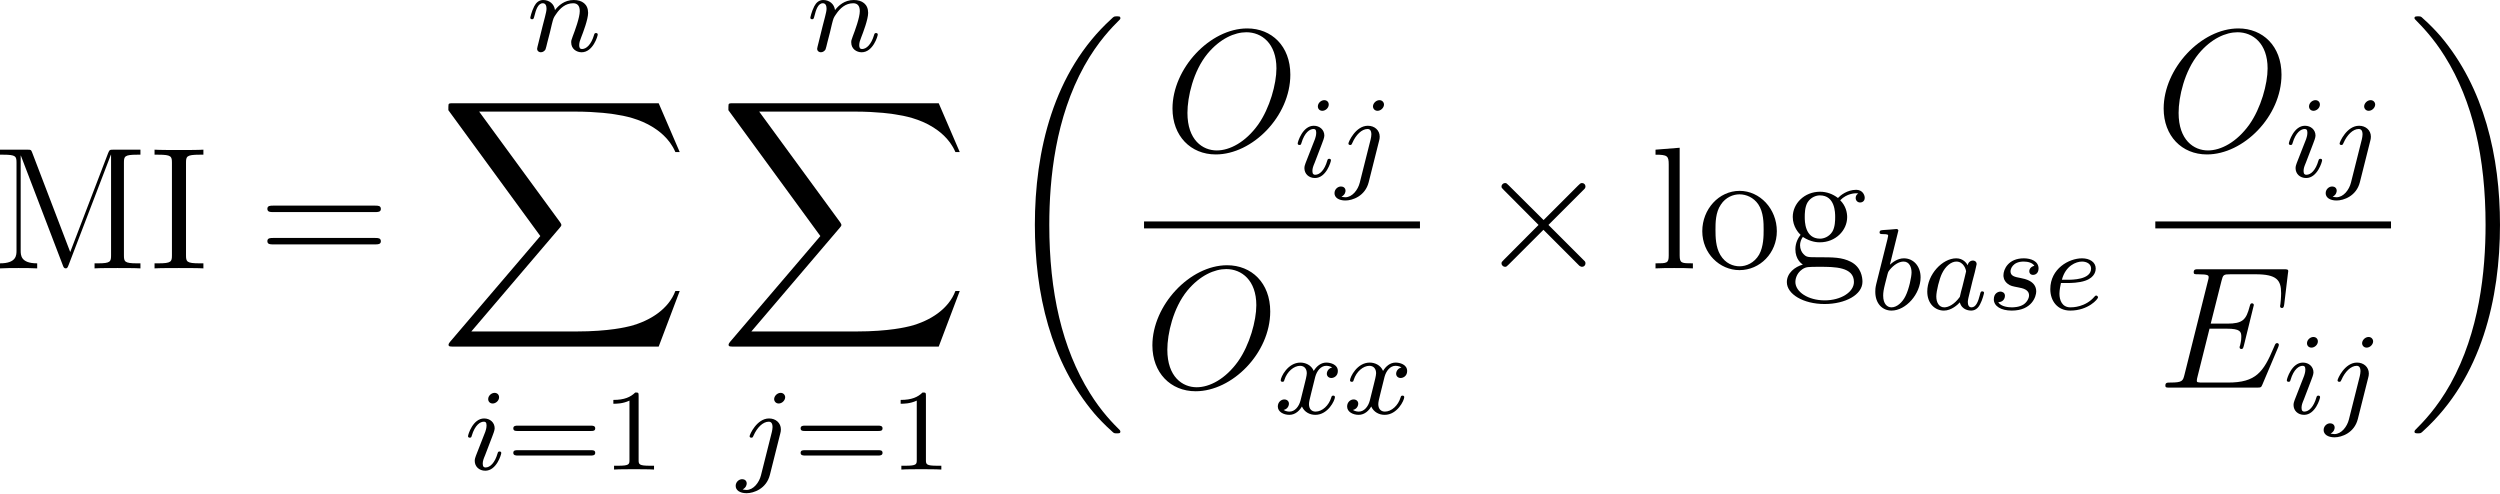
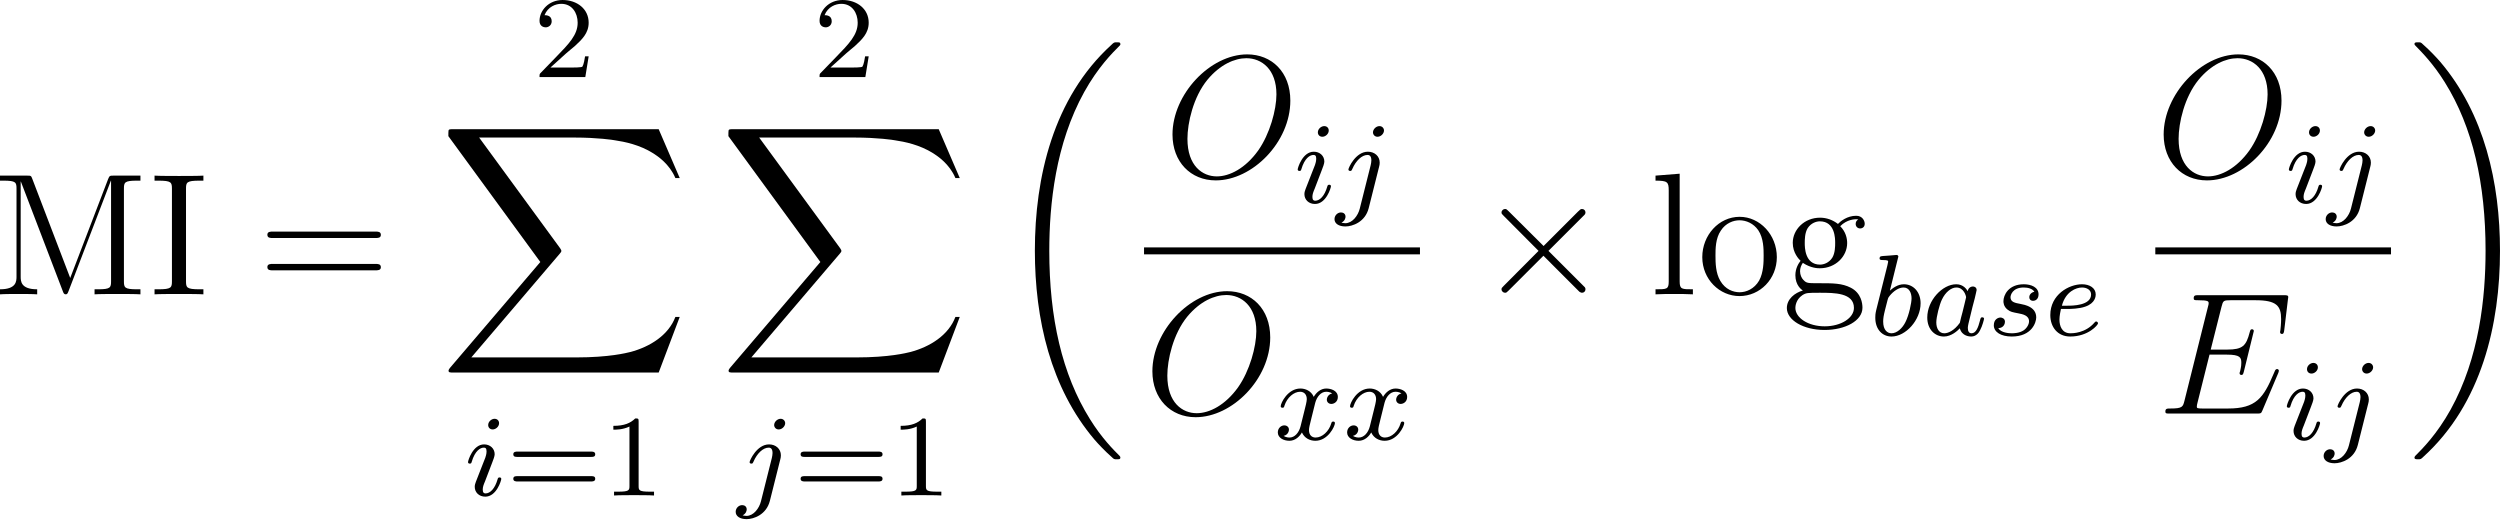
- <svg xmlns="http://www.w3.org/2000/svg" xmlns:xlink="http://www.w3.org/1999/xlink" version="1.1" width="194.305pt" height="38.331pt" viewBox="-.619 -.288 194.305 38.331">
+ <svg xmlns="http://www.w3.org/2000/svg" xmlns:xlink="http://www.w3.org/1999/xlink" version="1.1" width="194.305pt" height="40.349pt" viewBox="-.619 -.287 194.305 40.349">
  <defs>
    <path id="g1-2" d="M4.651-3.324L2.26-5.703C2.116-5.846 2.092-5.87 1.997-5.87C1.877-5.87 1.757-5.762 1.757-5.631C1.757-5.547 1.781-5.523 1.913-5.392L4.304-2.989L1.913-.586C1.781-.454 1.757-.43 1.757-.347C1.757-.215 1.877-.108 1.997-.108C2.092-.108 2.116-.132 2.26-.275L4.639-2.654L7.113-.179C7.137-.167 7.221-.108 7.293-.108C7.436-.108 7.532-.215 7.532-.347C7.532-.371 7.532-.418 7.496-.478C7.484-.502 5.583-2.379 4.985-2.989L7.173-5.177C7.233-5.248 7.412-5.404 7.472-5.475C7.484-5.499 7.532-5.547 7.532-5.631C7.532-5.762 7.436-5.87 7.293-5.87C7.197-5.87 7.149-5.822 7.018-5.691L4.651-3.324Z" />
    <path id="g3-69" d="M8.309-2.774C8.321-2.809 8.357-2.893 8.357-2.941C8.357-3.001 8.309-3.061 8.237-3.061C8.189-3.061 8.165-3.049 8.13-3.013C8.106-3.001 8.106-2.977 7.998-2.738C7.293-1.064 6.779-.347 4.866-.347H3.12C2.953-.347 2.929-.347 2.857-.359C2.726-.371 2.714-.395 2.714-.49C2.714-.574 2.738-.646 2.762-.753L3.587-4.053H4.77C5.703-4.053 5.774-3.85 5.774-3.491C5.774-3.371 5.774-3.264 5.691-2.905C5.667-2.857 5.655-2.809 5.655-2.774C5.655-2.69 5.715-2.654 5.786-2.654C5.894-2.654 5.906-2.738 5.954-2.905L6.635-5.679C6.635-5.738 6.587-5.798 6.516-5.798C6.408-5.798 6.396-5.75 6.348-5.583C6.109-4.663 5.87-4.4 4.806-4.4H3.67L4.411-7.34C4.519-7.759 4.543-7.795 5.033-7.795H6.743C8.213-7.795 8.512-7.4 8.512-6.492C8.512-6.48 8.512-6.145 8.464-5.75C8.452-5.703 8.44-5.631 8.44-5.607C8.44-5.511 8.5-5.475 8.572-5.475C8.656-5.475 8.703-5.523 8.727-5.738L8.978-7.831C8.978-7.867 9.002-7.986 9.002-8.01C9.002-8.141 8.895-8.141 8.679-8.141H2.845C2.618-8.141 2.499-8.141 2.499-7.926C2.499-7.795 2.582-7.795 2.786-7.795C3.527-7.795 3.527-7.711 3.527-7.58C3.527-7.52 3.515-7.472 3.479-7.34L1.865-.885C1.757-.466 1.733-.347 .897-.347C.669-.347 .55-.347 .55-.132C.55 0 .622 0 .861 0H6.862C7.125 0 7.137-.012 7.221-.203L8.309-2.774Z" />
    <path id="g3-79" d="M8.679-5.236C8.679-7.209 7.388-8.416 5.715-8.416C3.156-8.416 .574-5.667 .574-2.905C.574-1.028 1.817 .251 3.551 .251C6.061 .251 8.679-2.367 8.679-5.236ZM3.622-.024C2.642-.024 1.602-.741 1.602-2.606C1.602-3.694 1.997-5.475 2.977-6.671C3.85-7.723 4.854-8.153 5.655-8.153C6.707-8.153 7.723-7.388 7.723-5.667C7.723-4.603 7.269-2.941 6.468-1.805C5.595-.586 4.507-.024 3.622-.024Z" />
    <path id="g5-61" d="M8.07-3.873C8.237-3.873 8.452-3.873 8.452-4.089C8.452-4.316 8.249-4.316 8.07-4.316H1.028C.861-4.316 .646-4.316 .646-4.101C.646-3.873 .849-3.873 1.028-3.873H8.07ZM8.07-1.65C8.237-1.65 8.452-1.65 8.452-1.865C8.452-2.092 8.249-2.092 8.07-2.092H1.028C.861-2.092 .646-2.092 .646-1.877C.646-1.65 .849-1.65 1.028-1.65H8.07Z" />
    <path id="g5-73" d="M2.594-7.257C2.594-7.699 2.63-7.819 3.527-7.819H3.79V-8.165C3.503-8.141 2.475-8.141 2.116-8.141S.717-8.141 .43-8.165V-7.819H.693C1.59-7.819 1.626-7.699 1.626-7.257V-.909C1.626-.466 1.59-.347 .693-.347H.43V0C.717-.024 1.745-.024 2.104-.024S3.503-.024 3.79 0V-.347H3.527C2.63-.347 2.594-.466 2.594-.909V-7.257Z" />
    <path id="g5-77" d="M2.75-7.938C2.666-8.165 2.654-8.165 2.379-8.165H.526V-7.819H.765C1.626-7.819 1.662-7.699 1.662-7.257V-1.231C1.662-.909 1.662-.347 .526-.347V0C.837-.024 1.47-.024 1.805-.024S2.774-.024 3.084 0V-.347C1.949-.347 1.949-.909 1.949-1.231V-7.759H1.961L4.842-.227C4.89-.096 4.926 0 5.045 0C5.153 0 5.177-.06 5.248-.239L8.153-7.819H8.165V-.909C8.165-.466 8.13-.347 7.269-.347H7.03V0C7.305-.024 8.261-.024 8.608-.024S9.911-.024 10.186 0V-.347H9.947C9.086-.347 9.05-.466 9.05-.909V-7.257C9.05-7.699 9.086-7.819 9.947-7.819H10.186V-8.165H8.333C8.07-8.165 8.058-8.153 7.962-7.926L5.356-1.124L2.75-7.938Z" />
    <path id="g5-103" d="M1.423-2.164C1.985-1.793 2.463-1.793 2.594-1.793C3.67-1.793 4.471-2.606 4.471-3.527C4.471-3.85 4.376-4.304 3.993-4.686C4.459-5.165 5.021-5.165 5.081-5.165C5.129-5.165 5.189-5.165 5.236-5.141C5.117-5.093 5.057-4.973 5.057-4.842C5.057-4.674 5.177-4.531 5.368-4.531C5.464-4.531 5.679-4.591 5.679-4.854C5.679-5.069 5.511-5.404 5.093-5.404C4.471-5.404 4.005-5.021 3.838-4.842C3.479-5.117 3.061-5.272 2.606-5.272C1.53-5.272 .729-4.459 .729-3.539C.729-2.857 1.148-2.415 1.267-2.307C1.124-2.128 .909-1.781 .909-1.315C.909-.622 1.327-.323 1.423-.263C.873-.108 .323 .323 .323 .944C.323 1.769 1.447 2.451 2.917 2.451C4.34 2.451 5.523 1.817 5.523 .921C5.523 .622 5.44-.084 4.722-.454C4.113-.765 3.515-.765 2.487-.765C1.757-.765 1.674-.765 1.459-.992C1.339-1.112 1.231-1.339 1.231-1.59C1.231-1.793 1.303-1.997 1.423-2.164ZM2.606-2.044C1.554-2.044 1.554-3.252 1.554-3.527C1.554-3.742 1.554-4.232 1.757-4.555C1.985-4.902 2.343-5.021 2.594-5.021C3.646-5.021 3.646-3.814 3.646-3.539C3.646-3.324 3.646-2.833 3.443-2.511C3.216-2.164 2.857-2.044 2.606-2.044ZM2.929 2.2C1.781 2.2 .909 1.614 .909 .933C.909 .837 .933 .371 1.387 .06C1.65-.108 1.757-.108 2.594-.108C3.587-.108 4.937-.108 4.937 .933C4.937 1.638 4.029 2.2 2.929 2.2Z" />
    <path id="g5-108" d="M2.056-8.297L.395-8.165V-7.819C1.207-7.819 1.303-7.735 1.303-7.149V-.885C1.303-.347 1.172-.347 .395-.347V0C.729-.024 1.315-.024 1.674-.024S2.63-.024 2.965 0V-.347C2.2-.347 2.056-.347 2.056-.885V-8.297Z" />
    <path id="g5-111" d="M5.487-2.558C5.487-4.101 4.316-5.332 2.929-5.332C1.494-5.332 .359-4.065 .359-2.558C.359-1.028 1.554 .12 2.917 .12C4.328 .12 5.487-1.052 5.487-2.558ZM2.929-.143C2.487-.143 1.949-.335 1.602-.921C1.279-1.459 1.267-2.164 1.267-2.666C1.267-3.12 1.267-3.85 1.638-4.388C1.973-4.902 2.499-5.093 2.917-5.093C3.383-5.093 3.885-4.878 4.208-4.411C4.579-3.862 4.579-3.108 4.579-2.666C4.579-2.248 4.579-1.506 4.268-.944C3.933-.371 3.383-.143 2.929-.143Z" />
    <path id="g4-49" d="M2.503-5.077C2.503-5.292 2.487-5.3 2.271-5.3C1.945-4.981 1.522-4.79 .765-4.79V-4.527C.98-4.527 1.411-4.527 1.873-4.742V-.654C1.873-.359 1.849-.263 1.092-.263H.813V0C1.14-.024 1.825-.024 2.184-.024S3.236-.024 3.563 0V-.263H3.284C2.527-.263 2.503-.359 2.503-.654V-5.077Z" />
+     <path id="g4-50" d="M2.248-1.626C2.375-1.745 2.71-2.008 2.837-2.12C3.332-2.574 3.802-3.013 3.802-3.738C3.802-4.686 3.005-5.3 2.008-5.3C1.052-5.3 .422-4.575 .422-3.866C.422-3.475 .733-3.419 .845-3.419C1.012-3.419 1.259-3.539 1.259-3.842C1.259-4.256 .861-4.256 .765-4.256C.996-4.838 1.53-5.037 1.921-5.037C2.662-5.037 3.045-4.407 3.045-3.738C3.045-2.909 2.463-2.303 1.522-1.339L.518-.303C.422-.215 .422-.199 .422 0H3.571L3.802-1.427H3.555C3.531-1.267 3.467-.869 3.371-.717C3.324-.654 2.718-.654 2.59-.654H1.172L2.248-1.626Z" />
    <path id="g4-61" d="M5.826-2.654C5.946-2.654 6.105-2.654 6.105-2.837S5.914-3.021 5.794-3.021H.781C.662-3.021 .47-3.021 .47-2.837S.63-2.654 .749-2.654H5.826ZM5.794-.964C5.914-.964 6.105-.964 6.105-1.148S5.946-1.331 5.826-1.331H.749C.63-1.331 .47-1.331 .47-1.148S.662-.964 .781-.964H5.794Z" />
+     <path id="g0-18" d="M8.369 28.083C8.369 28.035 8.345 28.011 8.321 27.975C7.878 27.533 7.077 26.732 6.276 25.441C4.352 22.356 3.479 18.471 3.479 13.868C3.479 10.652 3.909 6.504 5.882 2.941C6.826 1.243 7.807 .263 8.333-.263C8.369-.299 8.369-.323 8.369-.359C8.369-.478 8.285-.478 8.118-.478S7.926-.478 7.747-.299C3.742 3.347 2.487 8.823 2.487 13.856C2.487 18.554 3.563 23.289 6.599 26.863C6.838 27.138 7.293 27.628 7.783 28.059C7.926 28.202 7.95 28.202 8.118 28.202S8.369 28.202 8.369 28.083Z" />
+     <path id="g0-19" d="M6.3 13.868C6.3 9.17 5.224 4.435 2.188 .861C1.949 .586 1.494 .096 1.004-.335C.861-.478 .837-.478 .669-.478C.526-.478 .418-.478 .418-.359C.418-.311 .466-.263 .49-.239C.909 .191 1.71 .992 2.511 2.283C4.435 5.368 5.308 9.253 5.308 13.856C5.308 17.072 4.878 21.22 2.905 24.783C1.961 26.481 .968 27.473 .466 27.975C.442 28.011 .418 28.047 .418 28.083C.418 28.202 .526 28.202 .669 28.202C.837 28.202 .861 28.202 1.04 28.023C5.045 24.377 6.3 18.901 6.3 13.868Z" />
+     <path id="g0-88" d="M15.135 16.737L16.582 12.912H16.283C15.817 14.155 14.549 14.968 13.175 15.327C12.924 15.386 11.752 15.697 9.457 15.697H2.248L8.333 8.56C8.416 8.464 8.44 8.428 8.44 8.369C8.44 8.345 8.44 8.309 8.357 8.189L2.786 .574H9.337C10.939 .574 12.027 .741 12.134 .765C12.78 .861 13.82 1.064 14.765 1.662C15.064 1.853 15.876 2.391 16.283 3.359H16.582L15.135 0H1.004C.729 0 .717 .012 .681 .084C.669 .12 .669 .347 .669 .478L6.994 9.134L.801 16.391C.681 16.534 .681 16.594 .681 16.606C.681 16.737 .789 16.737 1.004 16.737H15.135Z" />
    <path id="g2-97" d="M3.124-3.037C3.053-3.172 2.821-3.515 2.335-3.515C1.387-3.515 .343-2.407 .343-1.227C.343-.399 .877 .08 1.49 .08C2 .08 2.439-.327 2.582-.486C2.726 .064 3.268 .08 3.363 .08C3.73 .08 3.913-.223 3.977-.359C4.136-.646 4.248-1.108 4.248-1.14C4.248-1.188 4.216-1.243 4.121-1.243S4.009-1.196 3.961-.996C3.85-.558 3.698-.143 3.387-.143C3.204-.143 3.132-.295 3.132-.518C3.132-.654 3.204-.925 3.252-1.124S3.419-1.801 3.451-1.945L3.61-2.55C3.65-2.742 3.738-3.076 3.738-3.116C3.738-3.3 3.587-3.363 3.483-3.363C3.363-3.363 3.164-3.284 3.124-3.037ZM2.582-.861C2.184-.311 1.769-.143 1.514-.143C1.148-.143 .964-.478 .964-.893C.964-1.267 1.18-2.12 1.355-2.471C1.586-2.957 1.977-3.292 2.343-3.292C2.861-3.292 3.013-2.71 3.013-2.614C3.013-2.582 2.813-1.801 2.766-1.594C2.662-1.219 2.662-1.203 2.582-.861Z" />
    <path id="g2-98" d="M1.945-5.292C1.953-5.308 1.977-5.412 1.977-5.42C1.977-5.46 1.945-5.531 1.849-5.531C1.817-5.531 1.57-5.507 1.387-5.491L.94-5.46C.765-5.444 .685-5.436 .685-5.292C.685-5.181 .797-5.181 .893-5.181C1.275-5.181 1.275-5.133 1.275-5.061C1.275-5.013 1.196-4.694 1.148-4.511L.454-1.737C.391-1.467 .391-1.347 .391-1.211C.391-.391 .893 .08 1.506 .08C2.487 .08 3.507-1.052 3.507-2.208C3.507-2.997 2.997-3.515 2.359-3.515C1.913-3.515 1.57-3.228 1.395-3.076L1.945-5.292ZM1.506-.143C1.219-.143 .933-.367 .933-.948C.933-1.164 .964-1.363 1.06-1.745C1.116-1.977 1.172-2.2 1.235-2.431C1.275-2.574 1.275-2.59 1.371-2.71C1.642-3.045 2-3.292 2.335-3.292C2.734-3.292 2.885-2.901 2.885-2.542C2.885-2.248 2.71-1.395 2.471-.925C2.264-.494 1.881-.143 1.506-.143Z" />
    <path id="g2-101" d="M1.602-1.817C1.777-1.817 2.375-1.825 2.798-1.977C3.491-2.216 3.515-2.694 3.515-2.813C3.515-3.26 3.092-3.515 2.574-3.515C1.674-3.515 .391-2.805 .391-1.395C.391-.582 .885 .08 1.761 .08C3.005 .08 3.674-.717 3.674-.829C3.674-.901 3.595-.956 3.547-.956S3.475-.933 3.435-.885C2.805-.143 1.913-.143 1.777-.143C1.196-.143 1.02-.638 1.02-1.084C1.02-1.323 1.092-1.682 1.124-1.817H1.602ZM1.188-2.04C1.443-3.013 2.168-3.292 2.574-3.292C2.893-3.292 3.196-3.132 3.196-2.813C3.196-2.04 1.889-2.04 1.554-2.04H1.188Z" />
    <path id="g2-105" d="M2.375-4.973C2.375-5.149 2.248-5.276 2.064-5.276C1.857-5.276 1.626-5.085 1.626-4.846C1.626-4.67 1.753-4.543 1.937-4.543C2.144-4.543 2.375-4.734 2.375-4.973ZM1.211-2.048L.781-.948C.741-.829 .701-.733 .701-.598C.701-.207 1.004 .08 1.427 .08C2.2 .08 2.527-1.036 2.527-1.14C2.527-1.219 2.463-1.243 2.407-1.243C2.311-1.243 2.295-1.188 2.271-1.108C2.088-.47 1.761-.143 1.443-.143C1.347-.143 1.251-.183 1.251-.399C1.251-.59 1.307-.733 1.411-.98C1.49-1.196 1.57-1.411 1.658-1.626L1.905-2.271C1.977-2.455 2.072-2.702 2.072-2.837C2.072-3.236 1.753-3.515 1.347-3.515C.574-3.515 .239-2.399 .239-2.295C.239-2.224 .295-2.192 .359-2.192C.462-2.192 .47-2.24 .494-2.319C.717-3.076 1.084-3.292 1.323-3.292C1.435-3.292 1.514-3.252 1.514-3.029C1.514-2.949 1.506-2.837 1.427-2.598L1.211-2.048Z" />
    <path id="g2-106" d="M3.292-4.973C3.292-5.125 3.172-5.276 2.981-5.276C2.742-5.276 2.534-5.053 2.534-4.846C2.534-4.694 2.654-4.543 2.845-4.543C3.084-4.543 3.292-4.766 3.292-4.973ZM1.626 .399C1.506 .885 1.116 1.403 .63 1.403C.502 1.403 .383 1.371 .367 1.363C.614 1.243 .646 1.028 .646 .956C.646 .765 .502 .662 .335 .662C.104 .662-.112 .861-.112 1.124C-.112 1.427 .183 1.626 .638 1.626C1.124 1.626 2 1.323 2.24 .367L2.957-2.487C2.981-2.582 2.997-2.646 2.997-2.766C2.997-3.204 2.646-3.515 2.184-3.515C1.339-3.515 .845-2.399 .845-2.295C.845-2.224 .901-2.192 .964-2.192C1.052-2.192 1.06-2.216 1.116-2.335C1.355-2.885 1.761-3.292 2.16-3.292C2.327-3.292 2.423-3.18 2.423-2.917C2.423-2.805 2.399-2.694 2.375-2.582L1.626 .399Z" />
-     <path id="g2-110" d="M1.594-1.307C1.618-1.427 1.698-1.73 1.722-1.849C1.833-2.279 1.833-2.287 2.016-2.55C2.279-2.941 2.654-3.292 3.188-3.292C3.475-3.292 3.642-3.124 3.642-2.75C3.642-2.311 3.308-1.403 3.156-1.012C3.053-.749 3.053-.701 3.053-.598C3.053-.143 3.427 .08 3.77 .08C4.551 .08 4.878-1.036 4.878-1.14C4.878-1.219 4.814-1.243 4.758-1.243C4.663-1.243 4.647-1.188 4.623-1.108C4.431-.454 4.097-.143 3.794-.143C3.666-.143 3.602-.223 3.602-.406S3.666-.765 3.746-.964C3.866-1.267 4.216-2.184 4.216-2.63C4.216-3.228 3.802-3.515 3.228-3.515C2.582-3.515 2.168-3.124 1.937-2.821C1.881-3.26 1.53-3.515 1.124-3.515C.837-3.515 .638-3.332 .51-3.084C.319-2.71 .239-2.311 .239-2.295C.239-2.224 .295-2.192 .359-2.192C.462-2.192 .47-2.224 .526-2.431C.622-2.821 .765-3.292 1.1-3.292C1.307-3.292 1.355-3.092 1.355-2.917C1.355-2.774 1.315-2.622 1.251-2.359C1.235-2.295 1.116-1.825 1.084-1.714L.789-.518C.757-.399 .709-.199 .709-.167C.709 .016 .861 .08 .964 .08C1.108 .08 1.227-.016 1.283-.112C1.307-.159 1.371-.43 1.411-.598L1.594-1.307Z" />
    <path id="g2-115" d="M3.212-2.997C3.029-2.965 2.861-2.821 2.861-2.622C2.861-2.479 2.957-2.375 3.132-2.375C3.252-2.375 3.499-2.463 3.499-2.821C3.499-3.316 2.981-3.515 2.487-3.515C1.419-3.515 1.084-2.758 1.084-2.351C1.084-2.271 1.084-1.985 1.379-1.761C1.562-1.618 1.698-1.594 2.112-1.514C2.391-1.459 2.845-1.379 2.845-.964C2.845-.757 2.694-.494 2.471-.343C2.176-.151 1.785-.143 1.658-.143C1.467-.143 .925-.175 .725-.494C1.132-.51 1.188-.837 1.188-.933C1.188-1.172 .972-1.227 .877-1.227C.749-1.227 .422-1.132 .422-.693C.422-.223 .917 .08 1.658 .08C3.045 .08 3.339-.901 3.339-1.235C3.339-1.953 2.558-2.104 2.264-2.16C1.881-2.232 1.57-2.287 1.57-2.622C1.57-2.766 1.706-3.292 2.479-3.292C2.782-3.292 3.092-3.204 3.212-2.997Z" />
    <path id="g2-120" d="M3.993-3.18C3.642-3.092 3.626-2.782 3.626-2.75C3.626-2.574 3.762-2.455 3.937-2.455S4.384-2.59 4.384-2.933C4.384-3.387 3.881-3.515 3.587-3.515C3.212-3.515 2.909-3.252 2.726-2.941C2.55-3.363 2.136-3.515 1.809-3.515C.94-3.515 .454-2.519 .454-2.295C.454-2.224 .51-2.192 .574-2.192C.669-2.192 .685-2.232 .709-2.327C.893-2.909 1.371-3.292 1.785-3.292C2.096-3.292 2.248-3.068 2.248-2.782C2.248-2.622 2.152-2.256 2.088-2C2.032-1.769 1.857-1.06 1.817-.909C1.706-.478 1.419-.143 1.06-.143C1.028-.143 .821-.143 .654-.255C1.02-.343 1.02-.677 1.02-.685C1.02-.869 .877-.98 .701-.98C.486-.98 .255-.797 .255-.494C.255-.128 .646 .08 1.052 .08C1.474 .08 1.769-.239 1.913-.494C2.088-.104 2.455 .08 2.837 .08C3.706 .08 4.184-.917 4.184-1.14C4.184-1.219 4.121-1.243 4.065-1.243C3.969-1.243 3.953-1.188 3.929-1.108C3.77-.574 3.316-.143 2.853-.143C2.59-.143 2.399-.319 2.399-.654C2.399-.813 2.447-.996 2.558-1.443C2.614-1.682 2.79-2.383 2.829-2.534C2.941-2.949 3.22-3.292 3.579-3.292C3.618-3.292 3.826-3.292 3.993-3.18Z" />
-     <path id="g0-18" d="M8.369 28.083C8.369 28.035 8.345 28.011 8.321 27.975C7.878 27.533 7.077 26.732 6.276 25.441C4.352 22.356 3.479 18.471 3.479 13.868C3.479 10.652 3.909 6.504 5.882 2.941C6.826 1.243 7.807 .263 8.333-.263C8.369-.299 8.369-.323 8.369-.359C8.369-.478 8.285-.478 8.118-.478S7.926-.478 7.747-.299C3.742 3.347 2.487 8.823 2.487 13.856C2.487 18.554 3.563 23.289 6.599 26.863C6.838 27.138 7.293 27.628 7.783 28.059C7.926 28.202 7.95 28.202 8.118 28.202S8.369 28.202 8.369 28.083Z" />
-     <path id="g0-19" d="M6.3 13.868C6.3 9.17 5.224 4.435 2.188 .861C1.949 .586 1.494 .096 1.004-.335C.861-.478 .837-.478 .669-.478C.526-.478 .418-.478 .418-.359C.418-.311 .466-.263 .49-.239C.909 .191 1.71 .992 2.511 2.283C4.435 5.368 5.308 9.253 5.308 13.856C5.308 17.072 4.878 21.22 2.905 24.783C1.961 26.481 .968 27.473 .466 27.975C.442 28.011 .418 28.047 .418 28.083C.418 28.202 .526 28.202 .669 28.202C.837 28.202 .861 28.202 1.04 28.023C5.045 24.377 6.3 18.901 6.3 13.868Z" />
-     <path id="g0-88" d="M15.135 16.737L16.582 12.912H16.283C15.817 14.155 14.549 14.968 13.175 15.327C12.924 15.386 11.752 15.697 9.457 15.697H2.248L8.333 8.56C8.416 8.464 8.44 8.428 8.44 8.369C8.44 8.345 8.44 8.309 8.357 8.189L2.786 .574H9.337C10.939 .574 12.027 .741 12.134 .765C12.78 .861 13.82 1.064 14.765 1.662C15.064 1.853 15.876 2.391 16.283 3.359H16.582L15.135 0H1.004C.729 0 .717 .012 .681 .084C.669 .12 .669 .347 .669 .478L6.994 9.134L.801 16.391C.681 16.534 .681 16.594 .681 16.606C.681 16.737 .789 16.737 1.004 16.737H15.135Z" />
  </defs>
-   <g id="page1" transform="matrix(1.13 0 0 1.13 -165.7835 -76.97158)">
-     <use x="145.637" y="86.321" xlink:href="#g5-77" />
-     <use x="156.363" y="86.321" xlink:href="#g5-73" />
-     <use x="163.907" y="86.321" xlink:href="#g5-61" />
-     <use x="182.398" y="71.377" xlink:href="#g2-110" />
-     <use x="176.333" y="74.963" xlink:href="#g0-88" />
-     <use x="178.115" y="100.158" xlink:href="#g2-105" />
-     <use x="180.998" y="100.158" xlink:href="#g4-61" />
-     <use x="187.585" y="100.158" xlink:href="#g4-49" />
-     <use x="201.659" y="71.377" xlink:href="#g2-110" />
-     <use x="195.594" y="74.963" xlink:href="#g0-88" />
-     <use x="196.876" y="100.158" xlink:href="#g2-106" />
-     <use x="200.76" y="100.158" xlink:href="#g4-61" />
-     <use x="207.346" y="100.158" xlink:href="#g4-49" />
-     <use x="214.855" y="69.464" xlink:href="#g0-18" />
-     <use x="226.234" y="78.233" xlink:href="#g3-79" />
-     <use x="235.18" y="80.026" xlink:href="#g2-105" />
-     <use x="238.063" y="80.026" xlink:href="#g2-106" />
-     <rect x="224.851" y="83.093" height=".478" width="18.978" />
-     <use x="224.851" y="94.521" xlink:href="#g3-79" />
-     <use x="233.797" y="96.315" xlink:href="#g2-120" />
-     <use x="238.564" y="96.315" xlink:href="#g2-120" />
-     <use x="247.681" y="86.321" xlink:href="#g1-2" />
-     <use x="259.636" y="86.321" xlink:href="#g5-108" />
-     <use x="262.888" y="86.321" xlink:href="#g5-111" />
-     <use x="268.741" y="86.321" xlink:href="#g5-103" />
-     <use x="274.756" y="89.144" xlink:href="#g2-98" />
-     <use x="278.379" y="89.144" xlink:href="#g2-97" />
-     <use x="282.877" y="89.144" xlink:href="#g2-115" />
-     <use x="286.793" y="89.144" xlink:href="#g2-101" />
-     <use x="294.407" y="78.233" xlink:href="#g3-79" />
-     <use x="303.353" y="80.026" xlink:href="#g2-105" />
-     <use x="306.237" y="80.026" xlink:href="#g2-106" />
-     <rect x="294.407" y="83.093" height=".478" width="16.211" />
-     <use x="294.548" y="94.521" xlink:href="#g3-69" />
-     <use x="303.213" y="96.315" xlink:href="#g2-105" />
-     <use x="306.096" y="96.315" xlink:href="#g2-106" />
-     <use x="311.814" y="69.464" xlink:href="#g0-19" />
+   <g id="page1" transform="matrix(1.13 0 0 1.13 -165.7835 -76.88018)">
+     <use x="145.637" y="88.026" xlink:href="#g5-77" />
+     <use x="156.363" y="88.026" xlink:href="#g5-73" />
+     <use x="163.907" y="88.026" xlink:href="#g5-61" />
+     <use x="182.85" y="73.082" xlink:href="#g4-50" />
+     <use x="176.333" y="76.668" xlink:href="#g0-88" />
+     <use x="178.115" y="101.862" xlink:href="#g2-105" />
+     <use x="180.998" y="101.862" xlink:href="#g4-61" />
+     <use x="187.585" y="101.862" xlink:href="#g4-49" />
+     <use x="202.111" y="73.082" xlink:href="#g4-50" />
+     <use x="195.594" y="76.668" xlink:href="#g0-88" />
+     <use x="196.876" y="101.862" xlink:href="#g2-106" />
+     <use x="200.76" y="101.862" xlink:href="#g4-61" />
+     <use x="207.346" y="101.862" xlink:href="#g4-49" />
+     <use x="214.855" y="71.169" xlink:href="#g0-18" />
+     <use x="226.234" y="79.938" xlink:href="#g3-79" />
+     <use x="235.18" y="81.731" xlink:href="#g2-105" />
+     <use x="238.063" y="81.731" xlink:href="#g2-106" />
+     <rect x="224.851" y="84.798" height=".478" width="18.978" />
+     <use x="224.851" y="96.226" xlink:href="#g3-79" />
+     <use x="233.797" y="98.019" xlink:href="#g2-120" />
+     <use x="238.564" y="98.019" xlink:href="#g2-120" />
+     <use x="247.681" y="88.026" xlink:href="#g1-2" />
+     <use x="259.636" y="88.026" xlink:href="#g5-108" />
+     <use x="262.888" y="88.026" xlink:href="#g5-111" />
+     <use x="268.741" y="88.026" xlink:href="#g5-103" />
+     <use x="274.756" y="90.848" xlink:href="#g2-98" />
+     <use x="278.379" y="90.848" xlink:href="#g2-97" />
+     <use x="282.877" y="90.848" xlink:href="#g2-115" />
+     <use x="286.793" y="90.848" xlink:href="#g2-101" />
+     <use x="294.407" y="79.938" xlink:href="#g3-79" />
+     <use x="303.353" y="81.731" xlink:href="#g2-105" />
+     <use x="306.237" y="81.731" xlink:href="#g2-106" />
+     <rect x="294.407" y="84.798" height=".478" width="16.211" />
+     <use x="294.548" y="96.226" xlink:href="#g3-69" />
+     <use x="303.213" y="98.019" xlink:href="#g2-105" />
+     <use x="306.096" y="98.019" xlink:href="#g2-106" />
+     <use x="311.814" y="71.169" xlink:href="#g0-19" />
  </g>
</svg>
